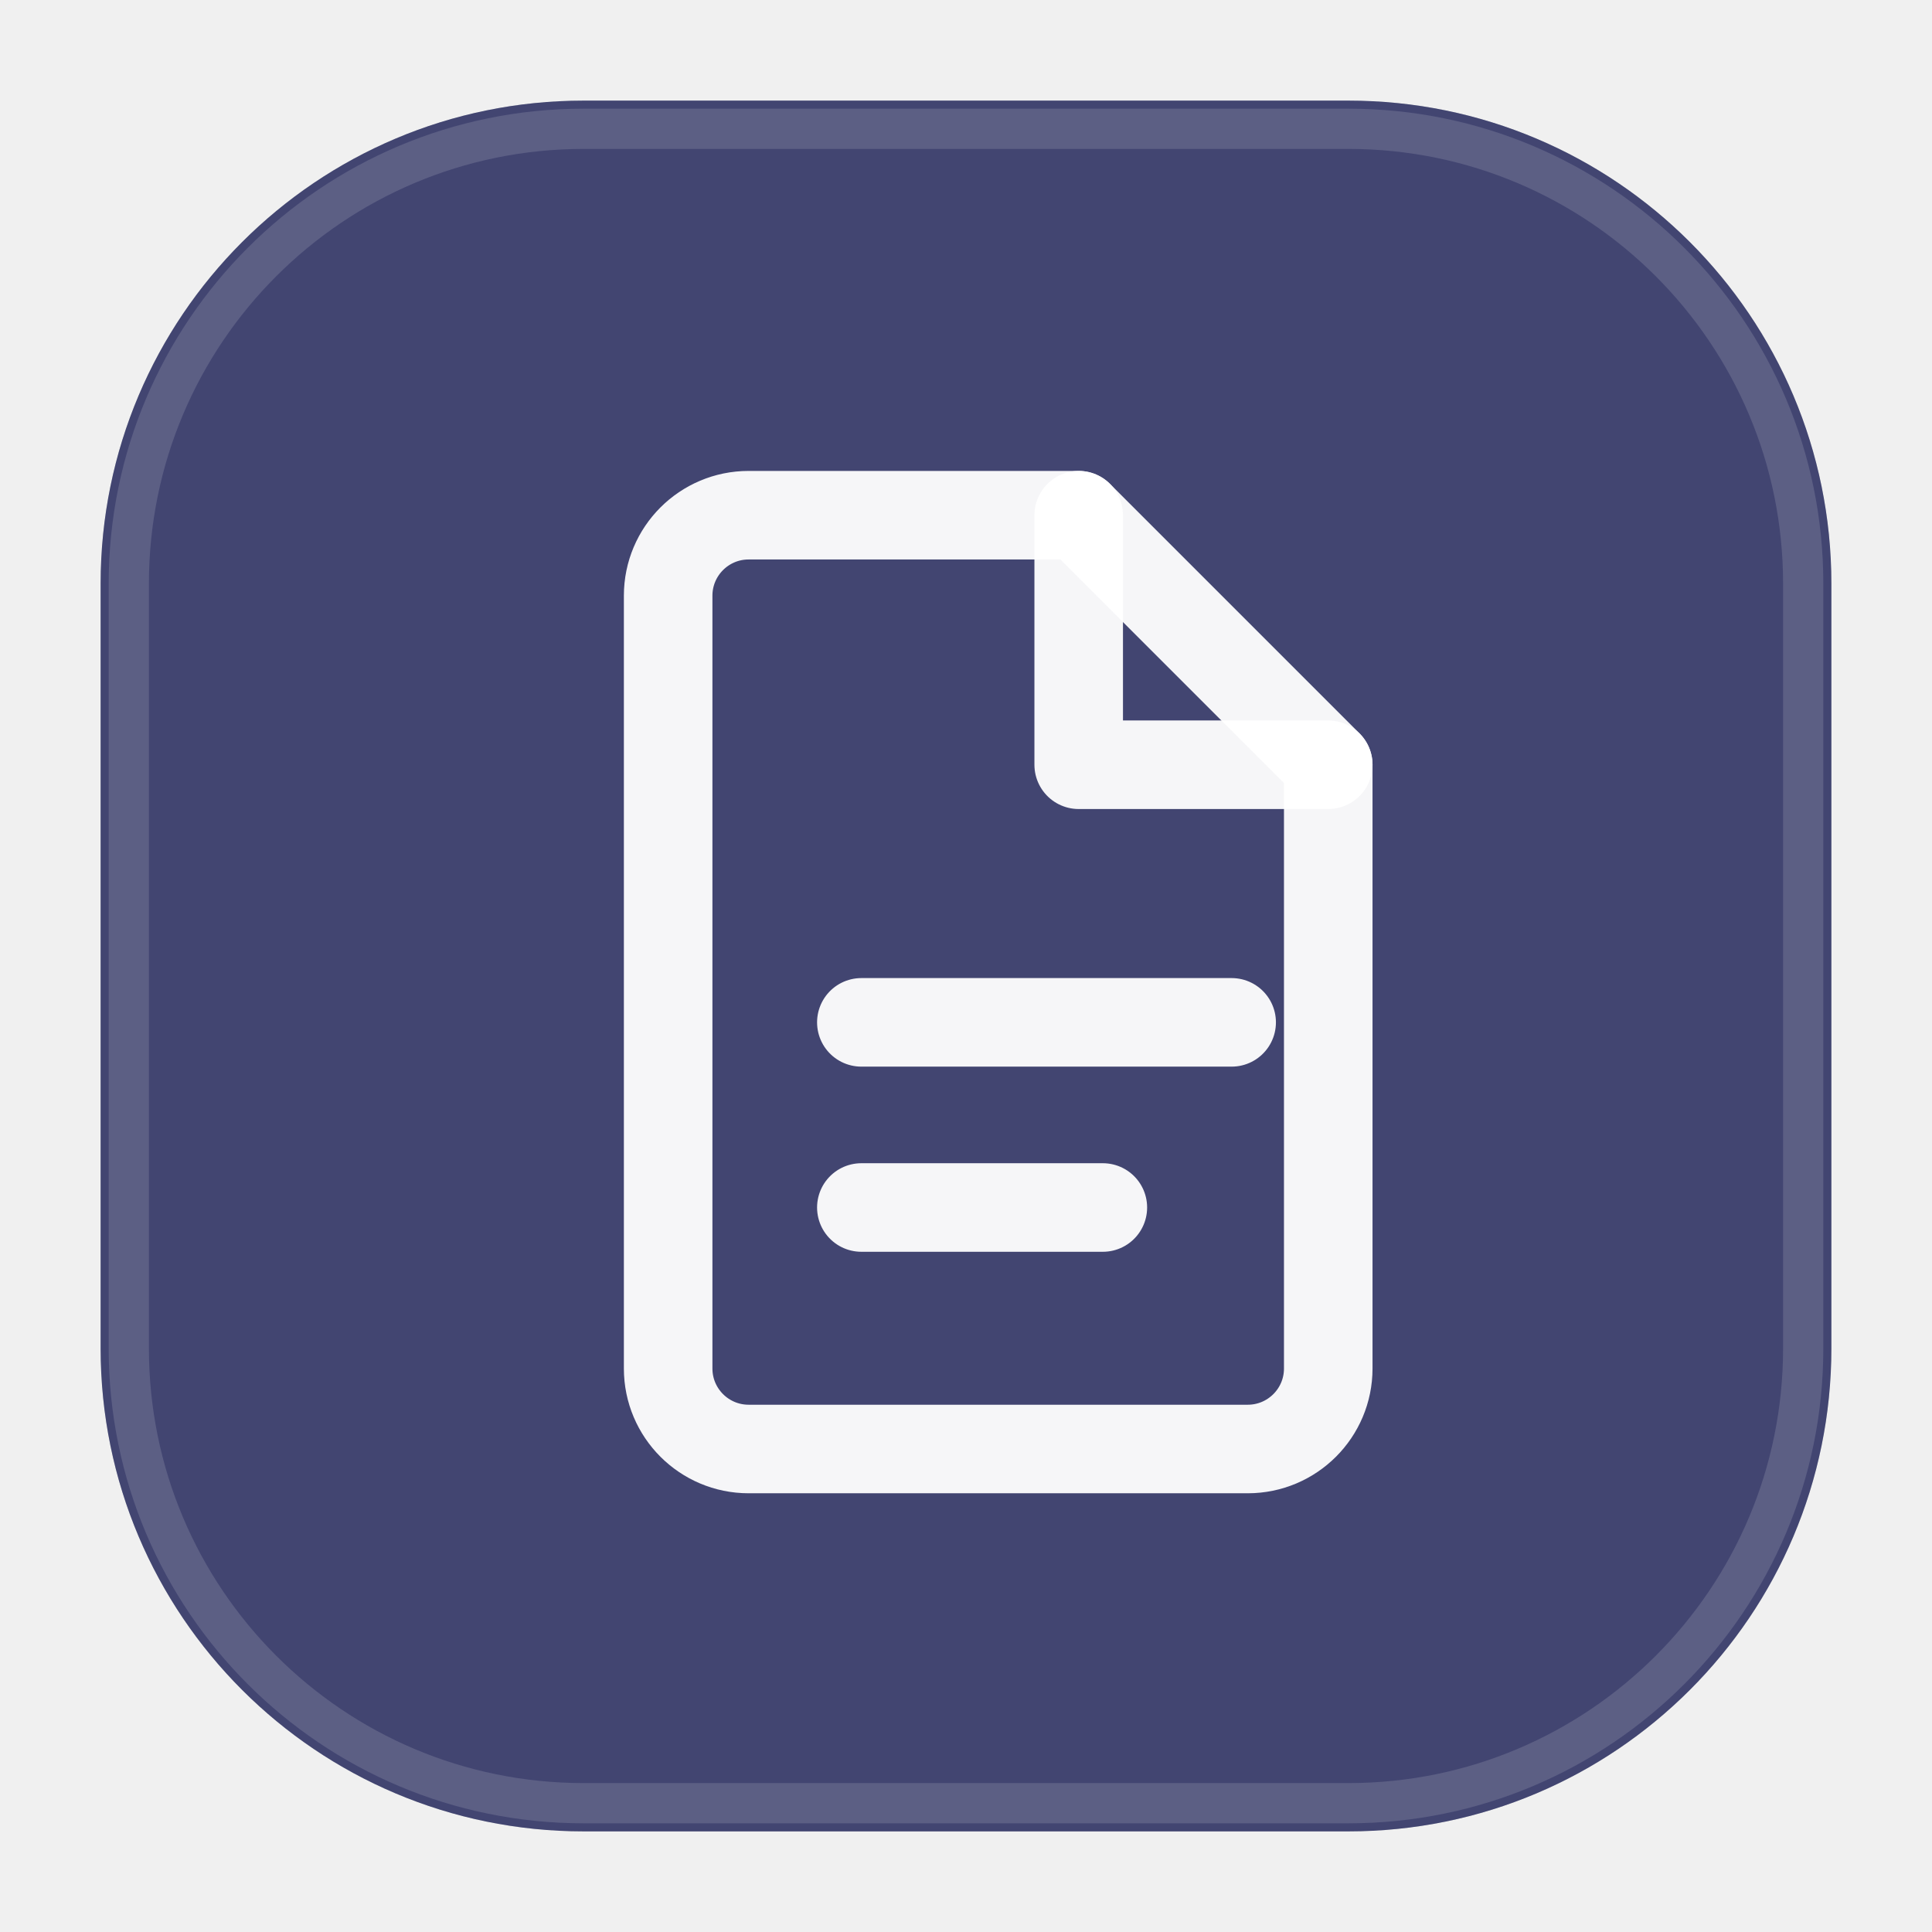
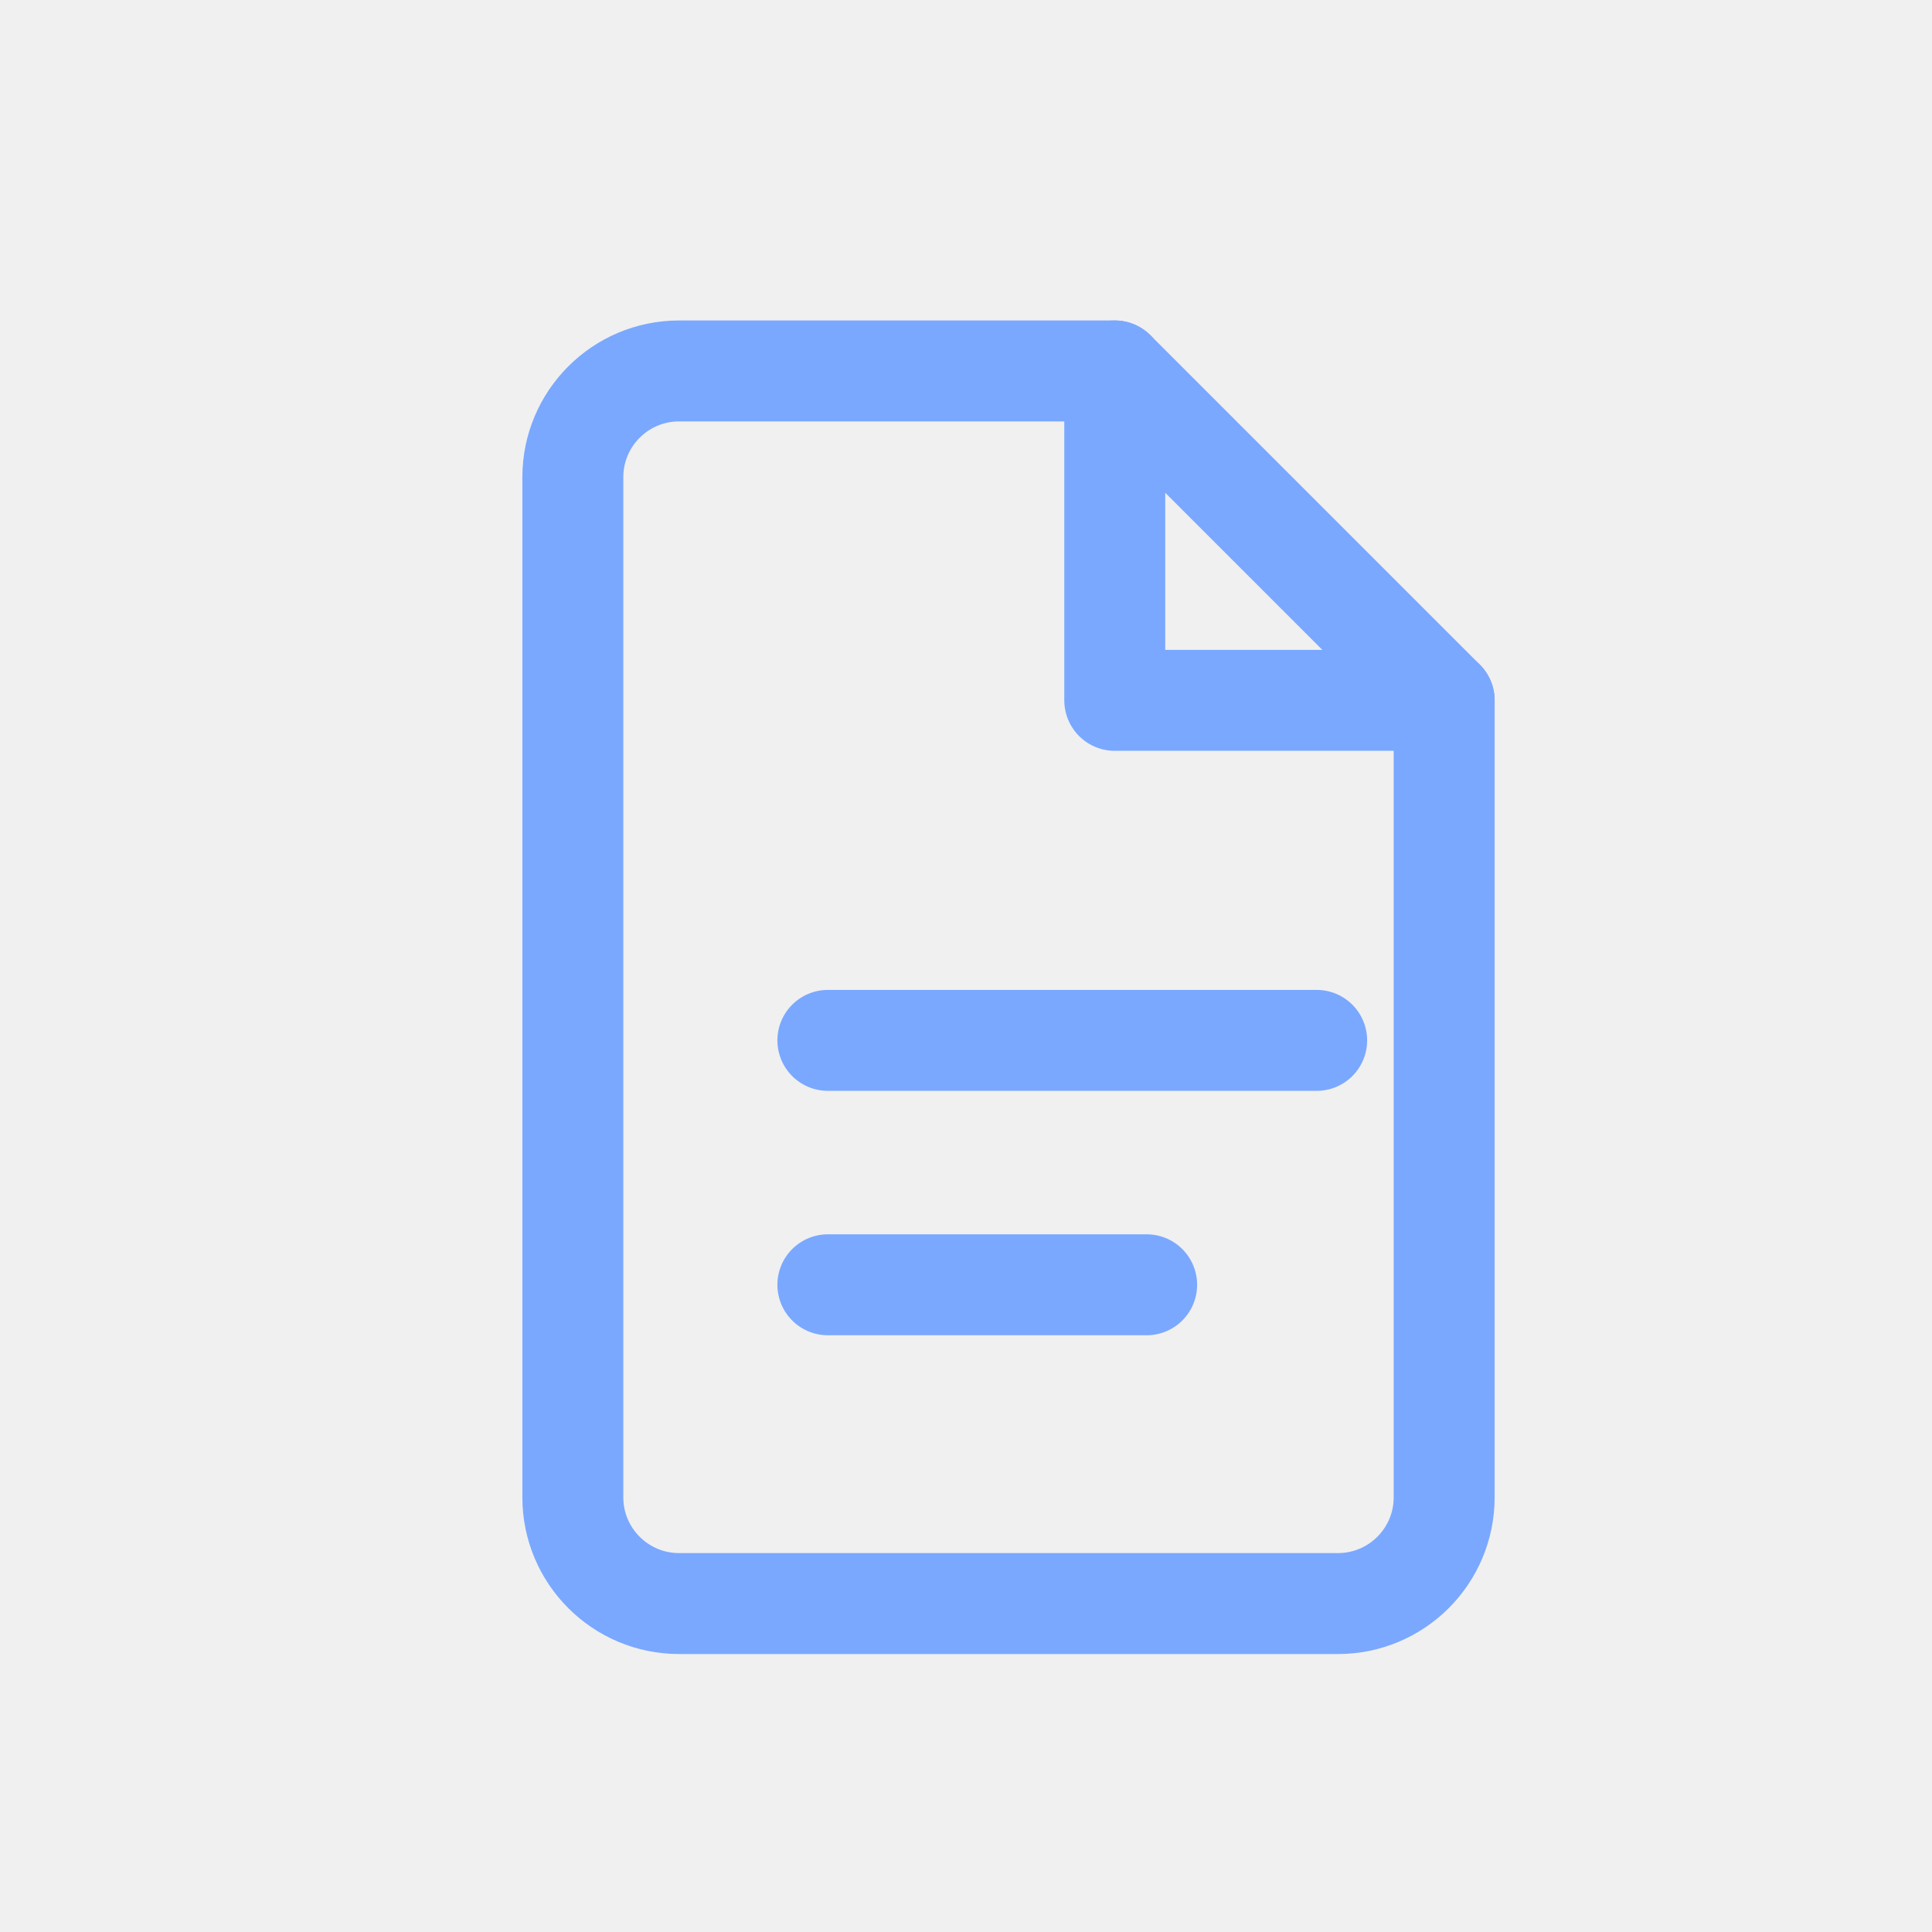
<svg xmlns="http://www.w3.org/2000/svg" viewBox="0 0 48 48">
-   <rect x="2.5" y="2.5" width="43" height="43" rx="12" fill="#26324a" />
-   <rect x="2.5" y="2.5" width="43" height="43" rx="12" fill="#a78bfa" fill-opacity="0.22" />
-   <rect x="3.2" y="3.2" width="41.6" height="41.6" rx="11.3" fill="none" stroke="#ffffff" stroke-opacity="0.14" />
-   <g fill="none" stroke="#ffffff" stroke-opacity="0.95" stroke-width="2.2" stroke-linecap="round" stroke-linejoin="round">
+   <g fill="none" stroke="#7aa8ff" stroke-width="1.9" stroke-linecap="round" stroke-linejoin="round" transform="translate(24 24) scale(1.32) translate(-24 -24)">
    <path d="M18.6 12.8h8.2l6.2 6.2V34a2 2 0 0 1-2 2H18.6a2 2 0 0 1-2-2V14.8a2 2 0 0 1 2-2z" />
    <path d="M26.8 12.8v6.2h6.2" />
    <path d="M21.4 25.4h9.2" />
    <path d="M21.4 30h6" />
  </g>
</svg>
